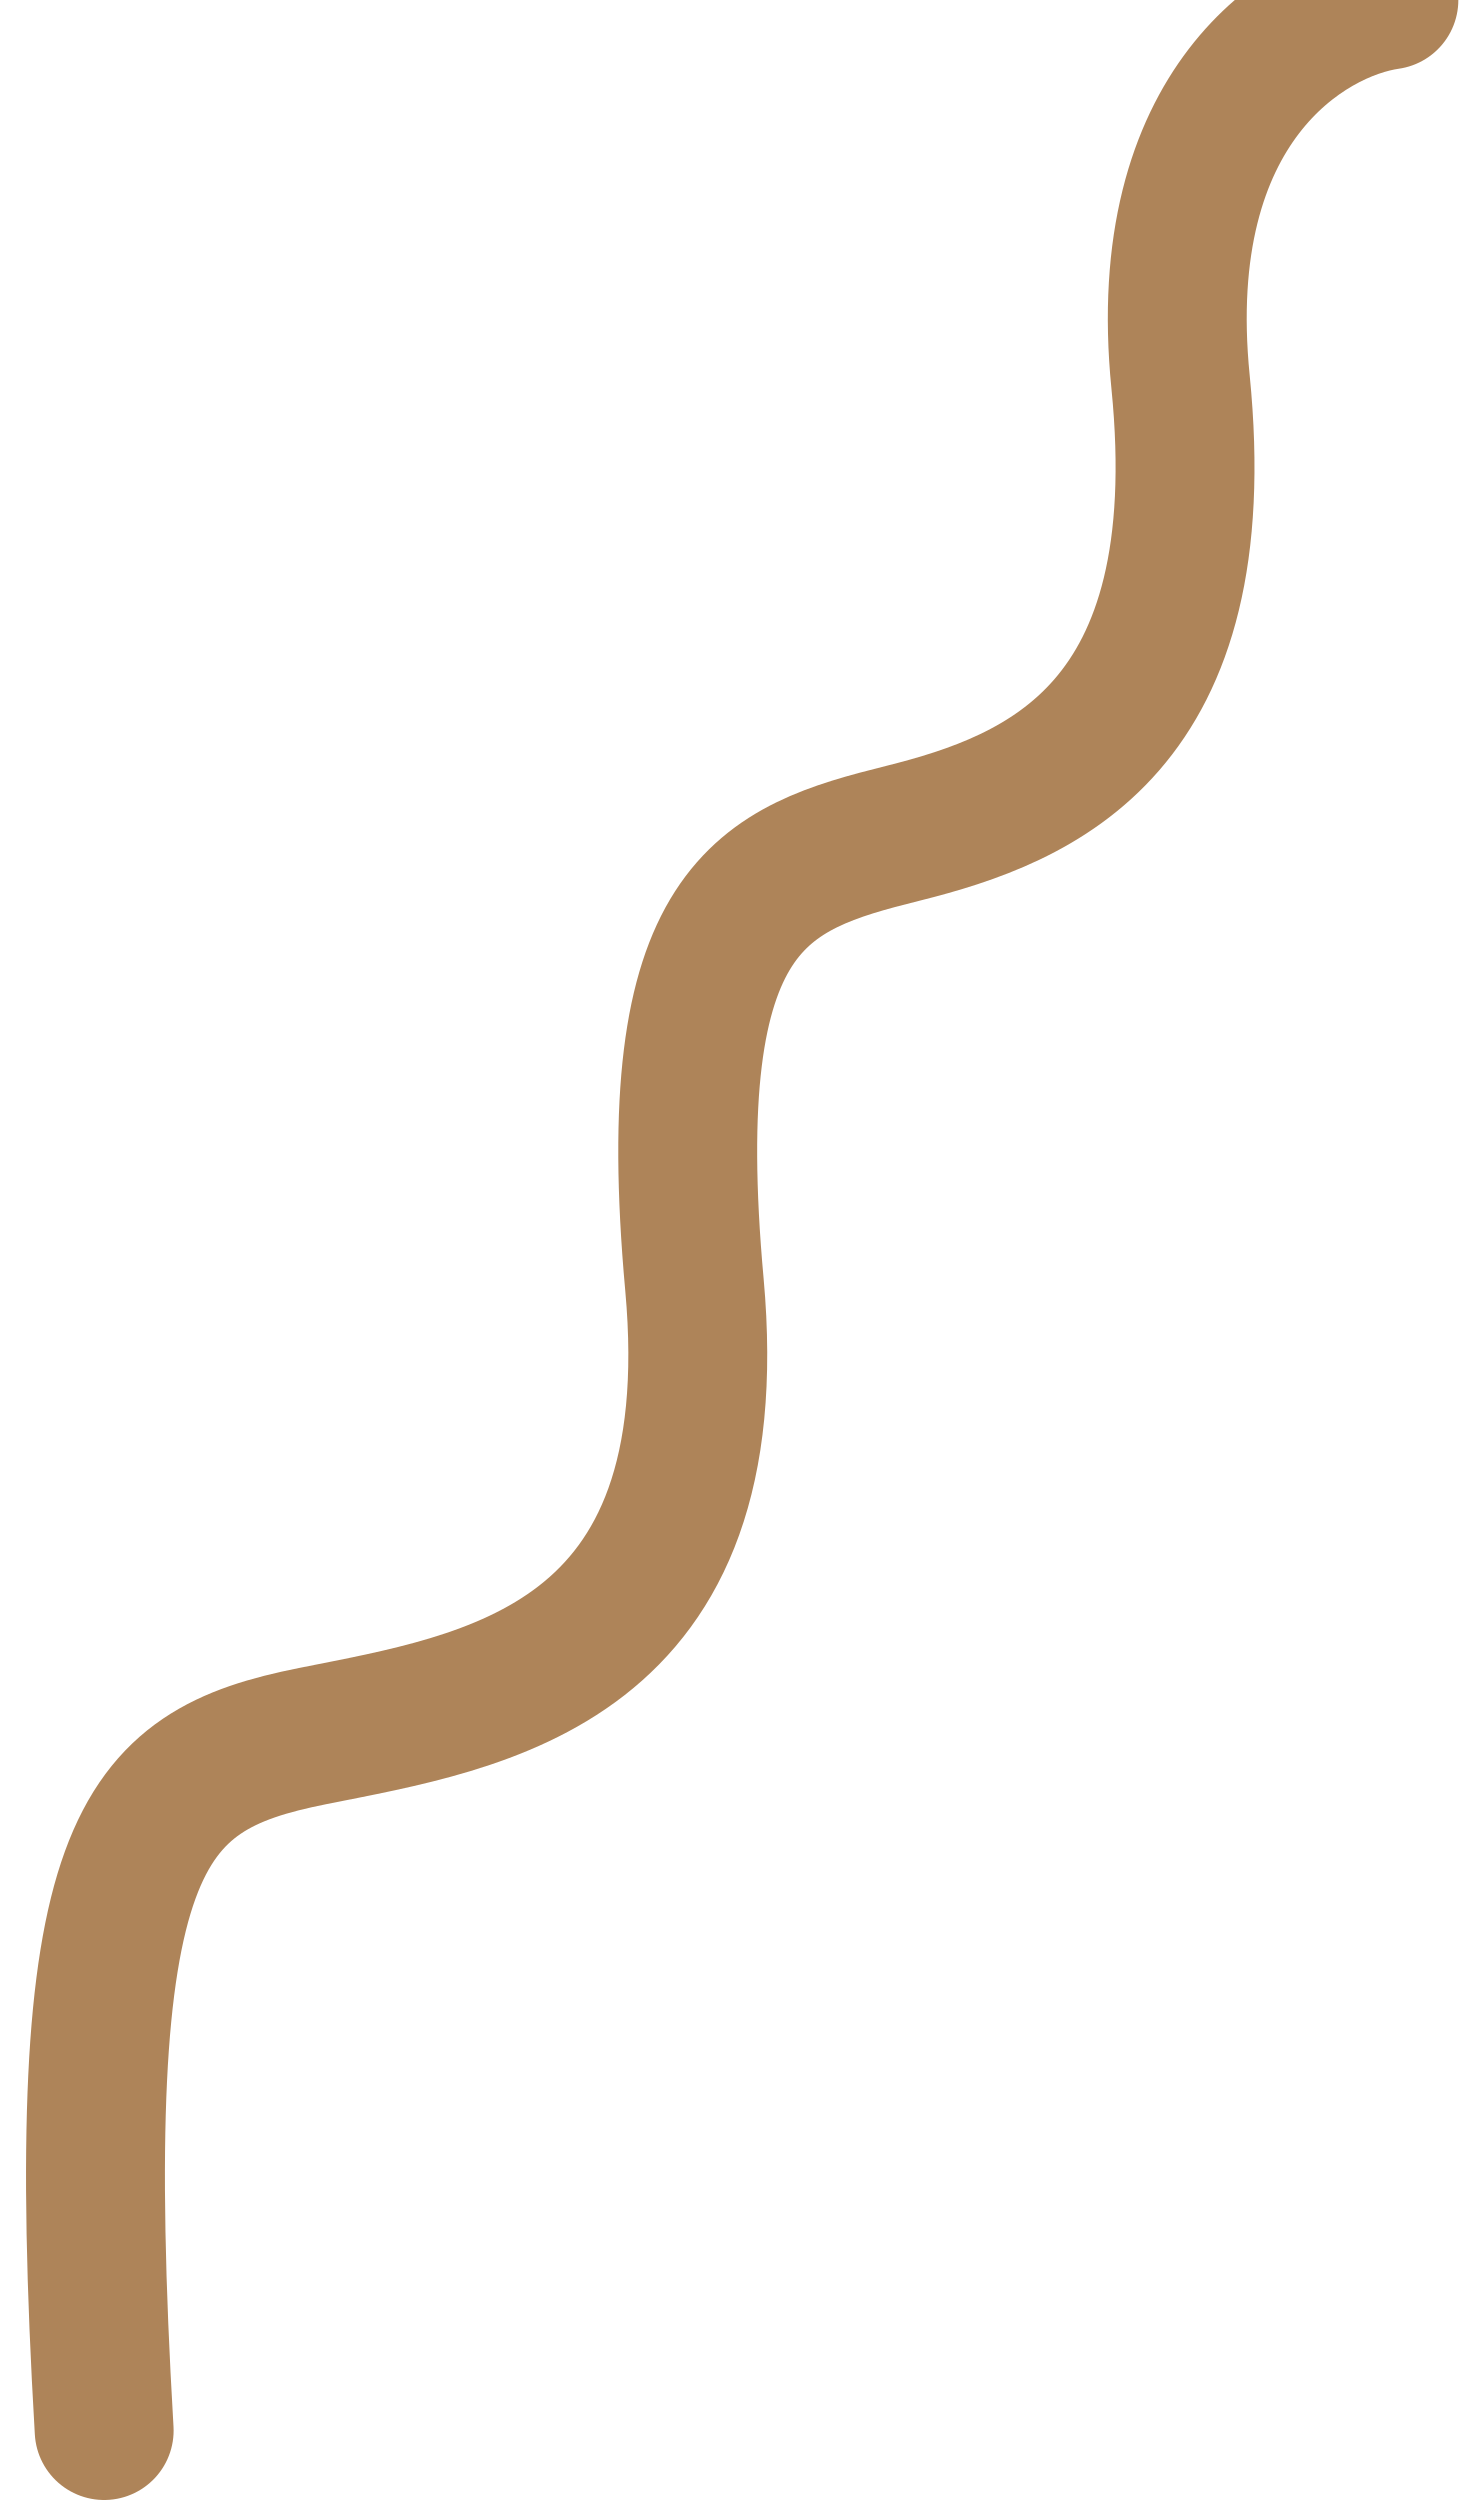
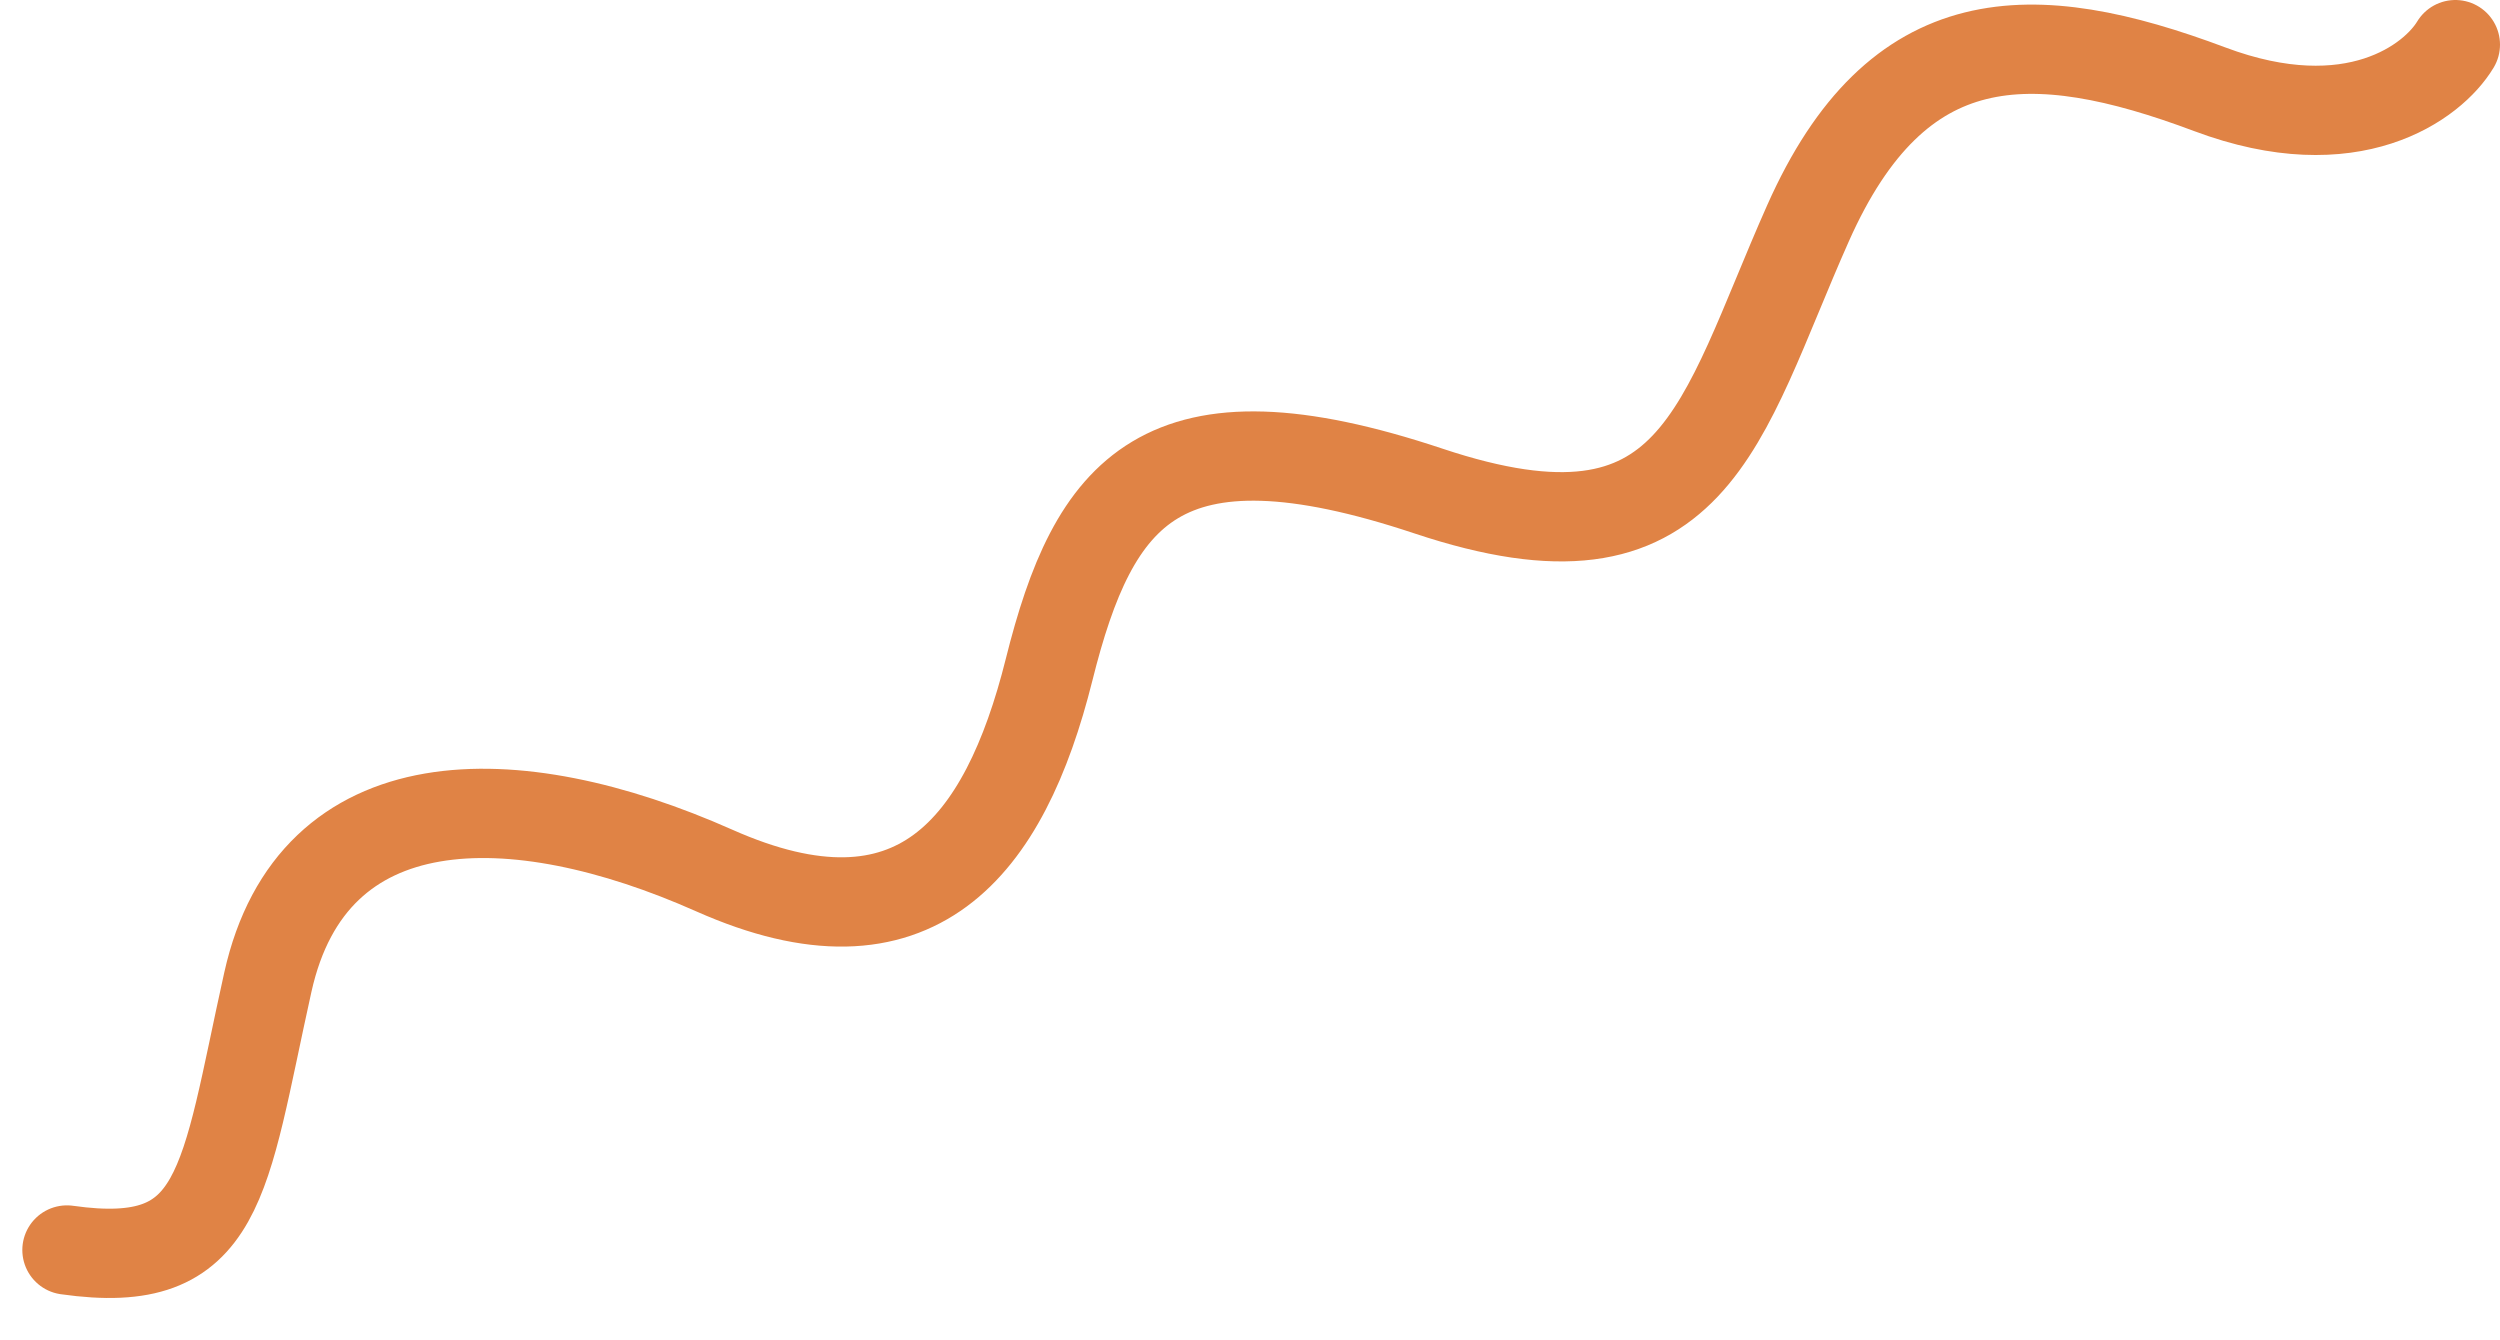
- <svg xmlns="http://www.w3.org/2000/svg" width="21" height="36" viewBox="0 0 21 36" fill="none">
-   <path d="M20 0C18.833 0.167 16.6 1.5 17 5.5C17.5 10.5 15 11.5 13 12C11 12.5 9.5 13 10 18.5C10.5 24 7 24.5 4.5 25C2 25.5 1 26.5 1.5 35" stroke="#AE8459" stroke-width="2" stroke-linecap="round" stroke-linejoin="round" />
+ <svg xmlns="http://www.w3.org/2000/svg" width="56" height="30" viewBox="0 0 56 30" fill="none">
+   <path d="M55 1C54.5 1.833 52.7 3.2 49.5 2C45.5 0.5 42.5 0.5 40.5 5C38.5 9.5 38 13 32 11C26 9 24.5 11 23.5 15C22.5 19 20.5 21.5 16 19.5C11.5 17.5 7 17.5 6 22C5 26.5 5 28.5 1.5 28" stroke="#E08345" stroke-width="2" stroke-linecap="round" stroke-linejoin="round" />
</svg>
